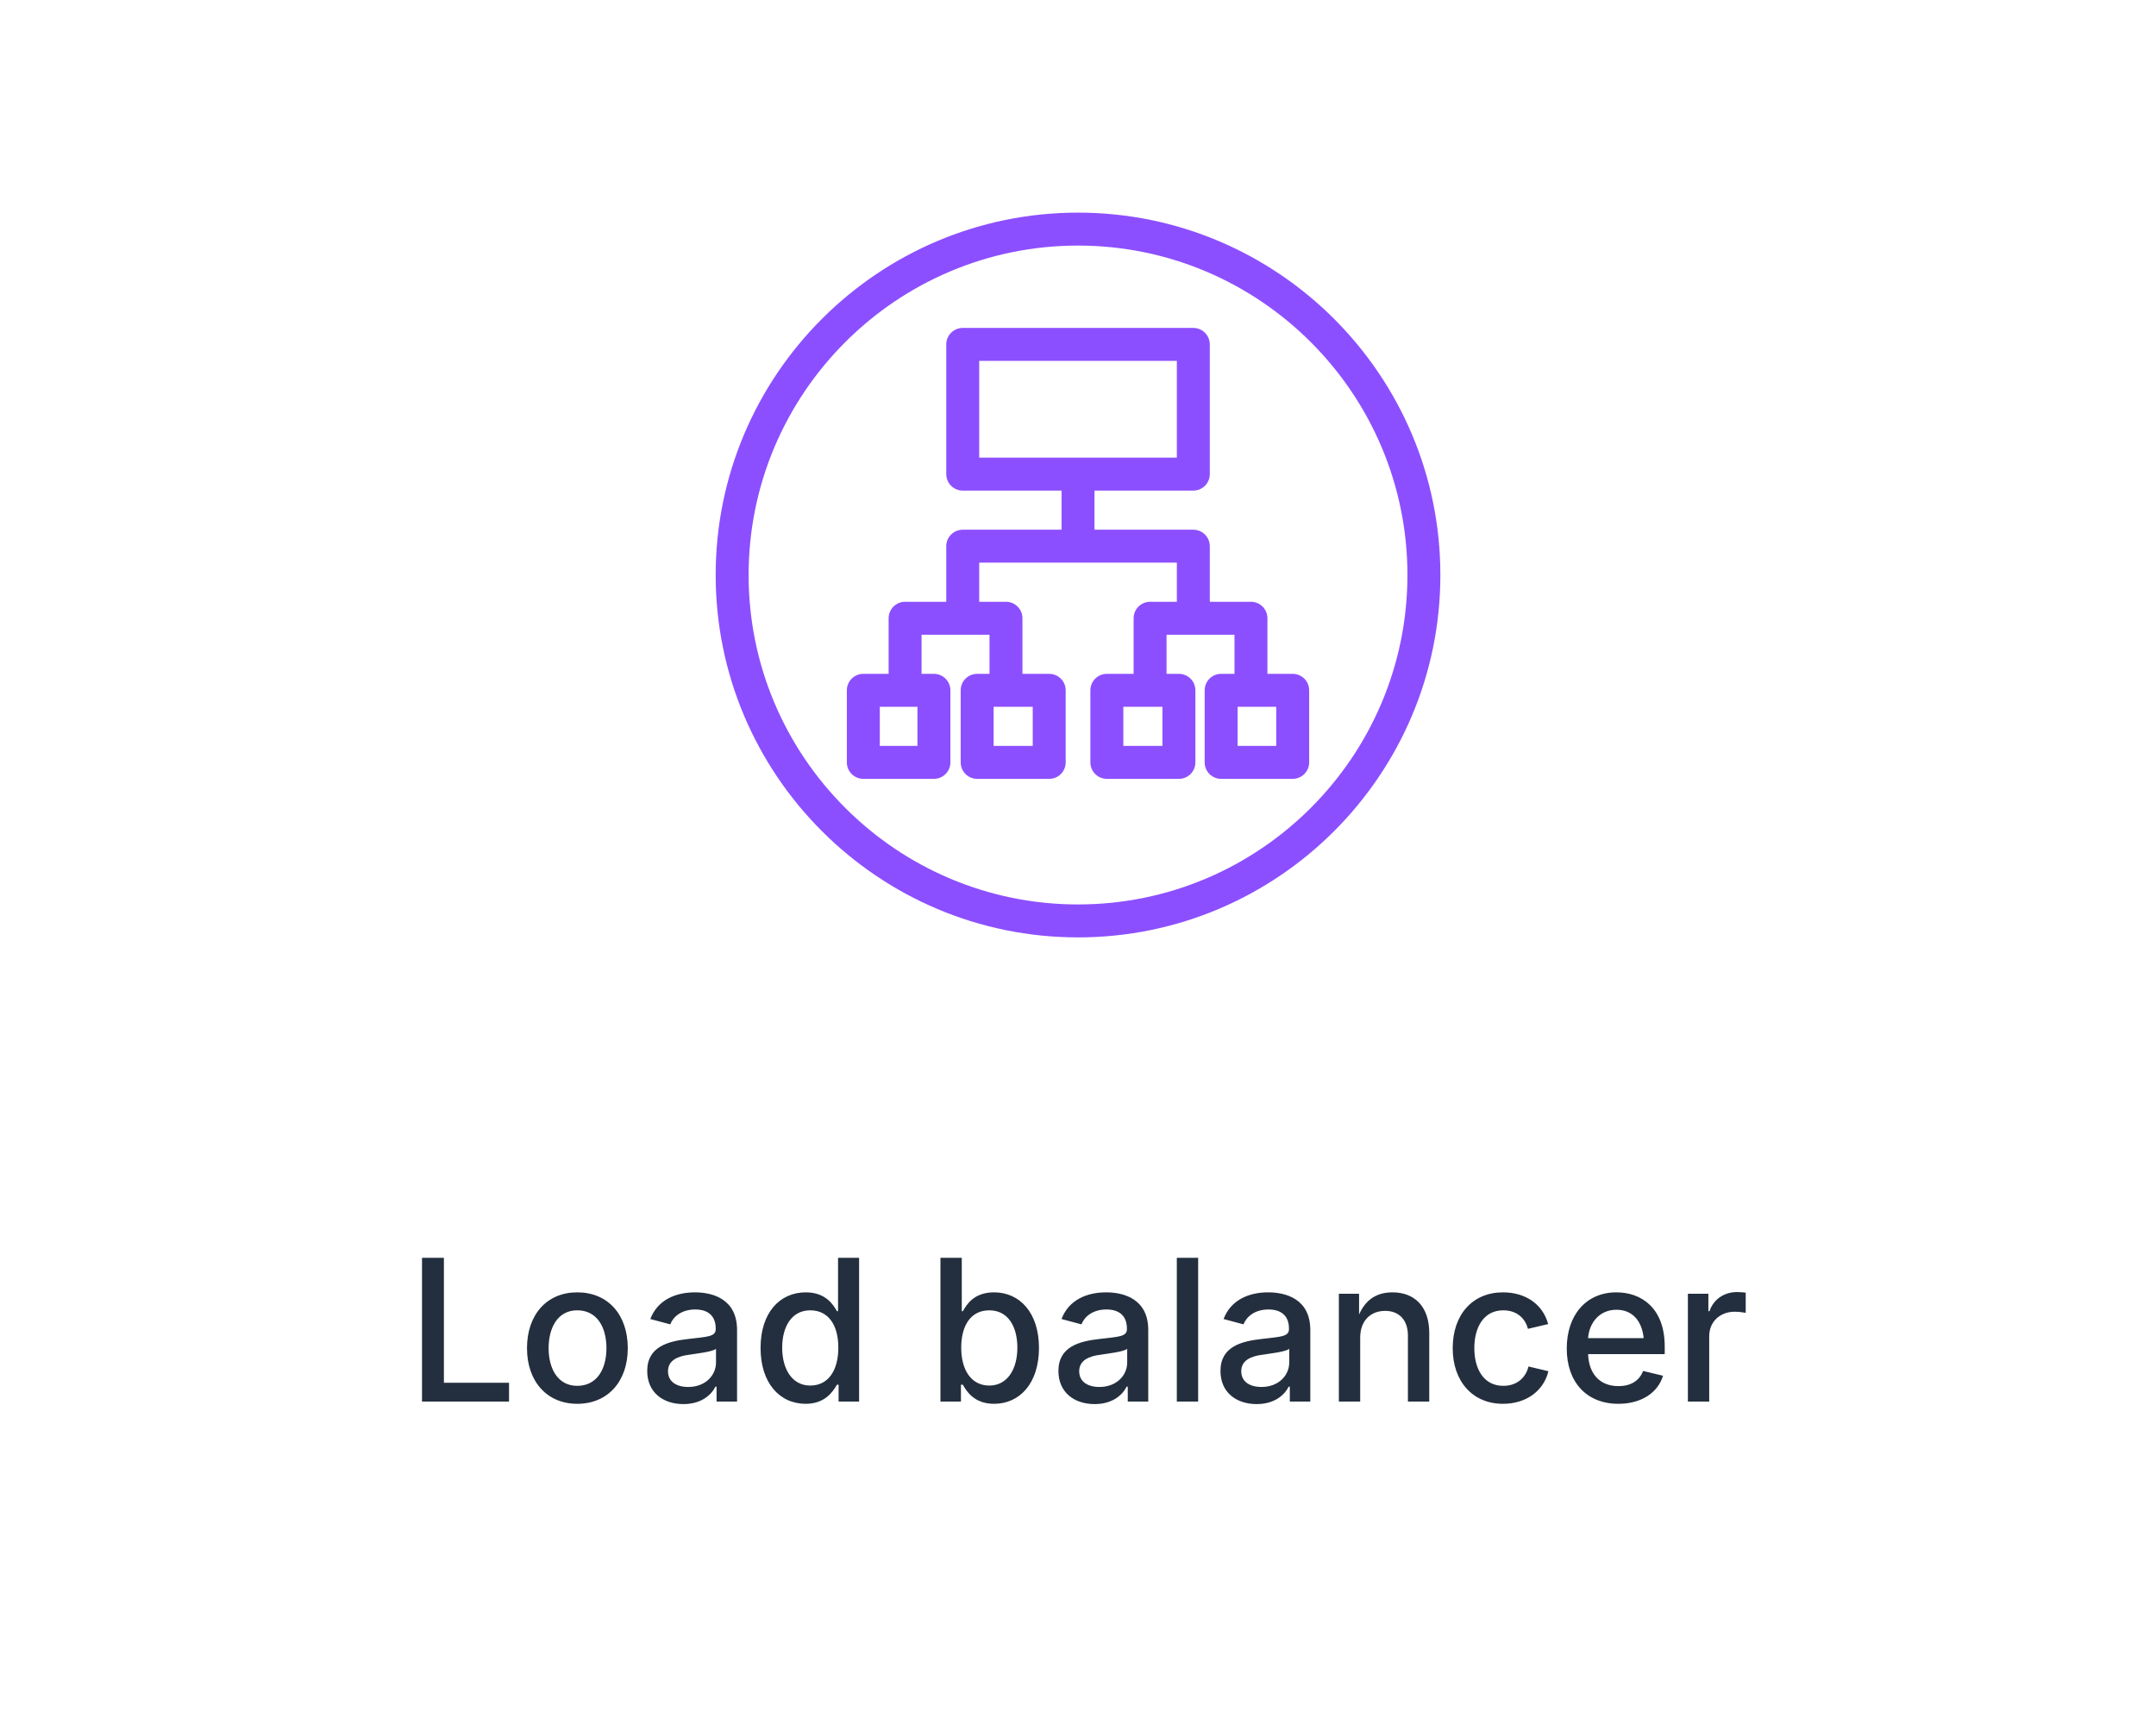
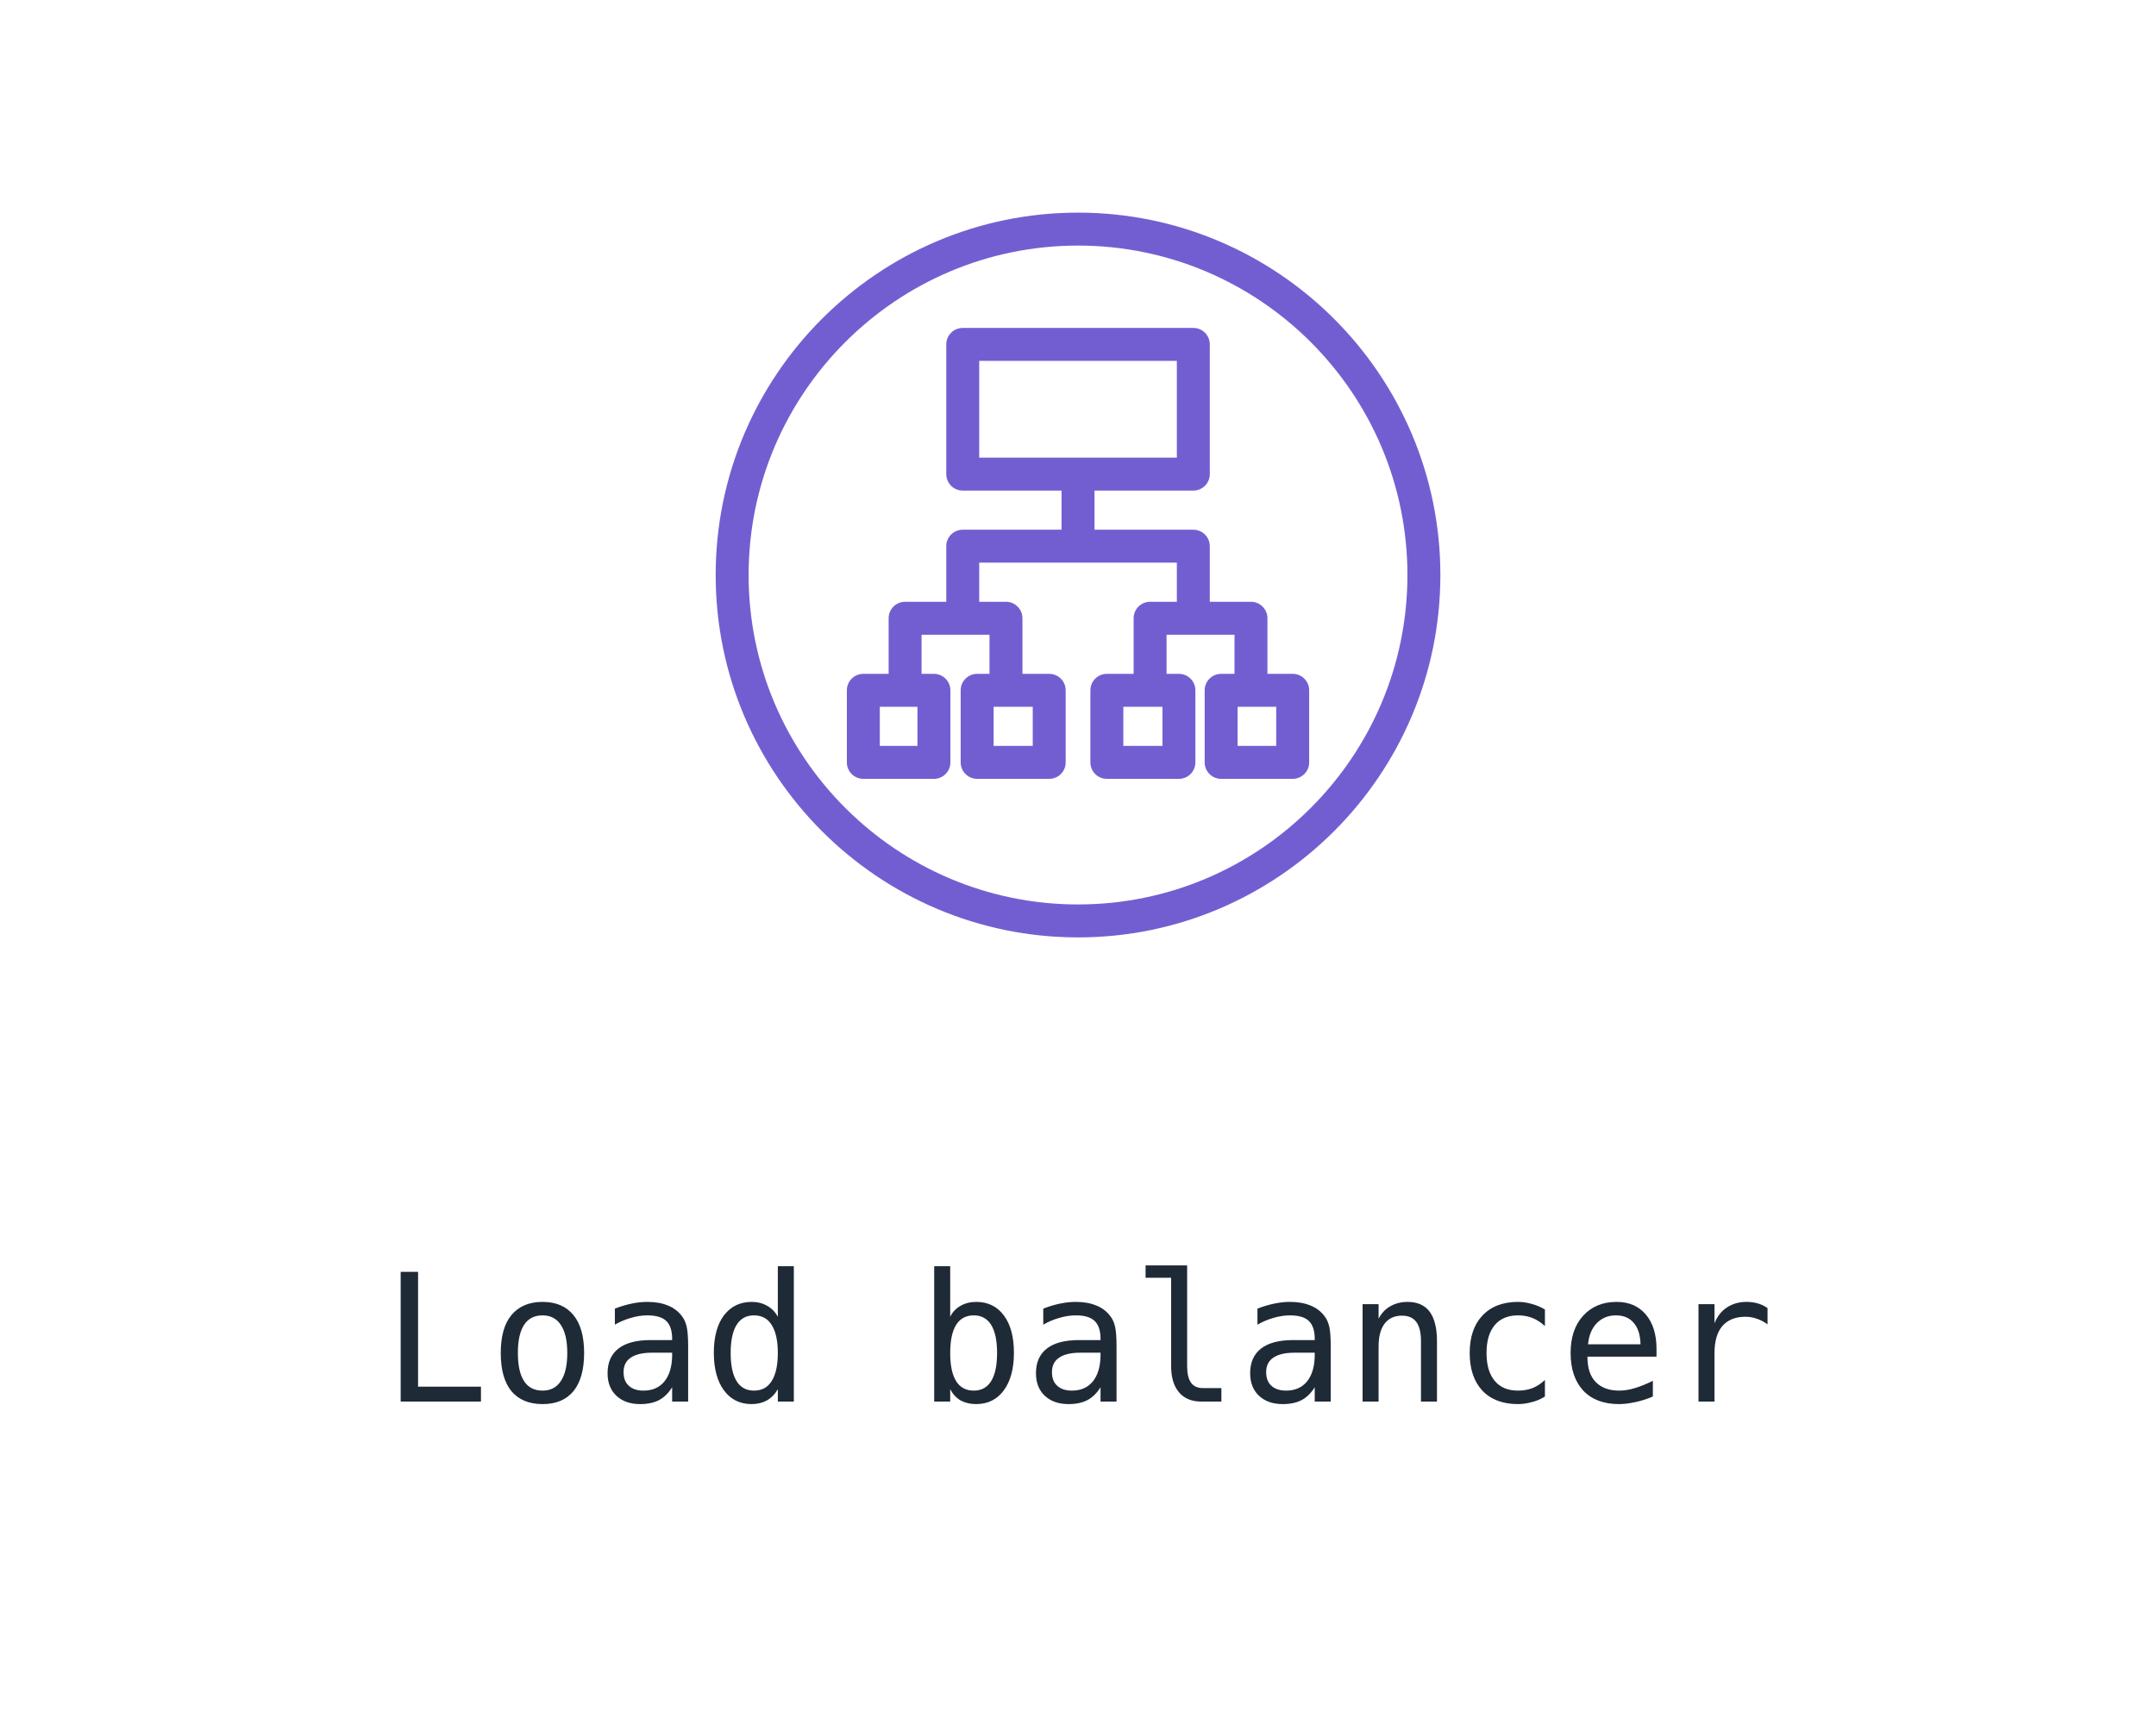
<svg xmlns="http://www.w3.org/2000/svg" class="dg" viewBox="0 0 120 96">
-   <style>.dg text{font-family:Inter,'Amazon Ember',Arial,Helvetica,sans-serif}.dg .mono{font-family:'JetBrains Mono',ui-monospace,Menlo,Consolas,monospace}.dg .f-ink{fill:var(--dg-ink,#232F3E)}.dg .s-ink{stroke:var(--dg-ink,#232F3E)}.dg .f-sub{fill:var(--dg-sub,#5F6B7A)}.dg .s-sub{stroke:var(--dg-sub,#5F6B7A)}.dg .f-faint{fill:var(--dg-faint,#A7B1BE)}.dg .s-faint{stroke:var(--dg-faint,#A7B1BE)}.dg .f-line{fill:var(--dg-line,#232F3E)}.dg .s-line{stroke:var(--dg-line,#232F3E)}.dg .f-surface{fill:var(--dg-surface,#F4F6F8)}.dg .s-surface{stroke:var(--dg-surface,#F4F6F8)}.dg .f-panel{fill:var(--dg-panel,#FFFFFF)}.dg .s-panel{stroke:var(--dg-panel,#FFFFFF)}.dg .f-net{fill:var(--dg-net,#8C4FFF)}.dg .s-net{stroke:var(--dg-net,#8C4FFF)}.dg .f-cmp{fill:var(--dg-cmp,#ED7100)}.dg .s-cmp{stroke:var(--dg-cmp,#ED7100)}.dg .f-pub{fill:var(--dg-pub,#7AA116)}.dg .s-pub{stroke:var(--dg-pub,#7AA116)}.dg .f-priv{fill:var(--dg-priv,#00A4A6)}.dg .s-priv{stroke:var(--dg-priv,#00A4A6)}.dg .f-sec{fill:var(--dg-sec,#DD344C)}.dg .s-sec{stroke:var(--dg-sec,#DD344C)}.dg .f-db{fill:var(--dg-db,#C925D1)}.dg .s-db{stroke:var(--dg-db,#C925D1)}.dg .f-you{fill:var(--dg-you,#3B62D4)}.dg .s-you{stroke:var(--dg-you,#3B62D4)}.dg .f-ok{fill:var(--dg-ok,#037F0C)}.dg .s-ok{stroke:var(--dg-ok,#037F0C)}.dg .f-bad{fill:var(--dg-bad,#D91515)}.dg .s-bad{stroke:var(--dg-bad,#D91515)}.dg .f-pubtint{fill:var(--dg-pubtint,#F2F6E8)}.dg .s-pubtint{stroke:var(--dg-pubtint,#F2F6E8)}.dg .f-privtint{fill:var(--dg-privtint,#E6F6F7)}.dg .s-privtint{stroke:var(--dg-privtint,#E6F6F7)}.dg .f-youtint{fill:var(--dg-youtint,#EEF2FC)}.dg .s-youtint{stroke:var(--dg-youtint,#EEF2FC)}.dg .f-nettint{fill:var(--dg-nettint,#F3EEFF)}.dg .s-nettint{stroke:var(--dg-nettint,#F3EEFF)}.dg .f-badtint{fill:var(--dg-badtint,#FDECEC)}.dg .s-badtint{stroke:var(--dg-badtint,#FDECEC)}</style>
+   <style>.dg text{font-family:Inter,'Amazon Ember',Arial,Helvetica,sans-serif}.dg .mono{font-family:'JetBrains Mono',ui-monospace,Menlo,Consolas,monospace}.dg .f-ink{fill:var(--dg-ink,#1F2A37)}.dg .s-ink{stroke:var(--dg-ink,#1F2A37)}.dg .f-ink2{fill:var(--dg-ink2,#3E4C5E)}.dg .s-ink2{stroke:var(--dg-ink2,#3E4C5E)}.dg .f-sub{fill:var(--dg-sub,#5F6B7A)}.dg .s-sub{stroke:var(--dg-sub,#5F6B7A)}.dg .f-mute{fill:var(--dg-mute,#6B7A8F)}.dg .s-mute{stroke:var(--dg-mute,#6B7A8F)}.dg .f-faint{fill:var(--dg-faint,#A7B1BE)}.dg .s-faint{stroke:var(--dg-faint,#A7B1BE)}.dg .f-line{fill:var(--dg-line,#475569)}.dg .s-line{stroke:var(--dg-line,#475569)}.dg .f-edge{fill:var(--dg-edge,#A3B1C2)}.dg .s-edge{stroke:var(--dg-edge,#A3B1C2)}.dg .f-edge2{fill:var(--dg-edge2,#D3DBE5)}.dg .s-edge2{stroke:var(--dg-edge2,#D3DBE5)}.dg .f-surface{fill:var(--dg-surface,#F5F7FA)}.dg .s-surface{stroke:var(--dg-surface,#F5F7FA)}.dg .f-panel{fill:var(--dg-panel,#FFFFFF)}.dg .s-panel{stroke:var(--dg-panel,#FFFFFF)}.dg .f-well{fill:var(--dg-well,#FFFFFF)}.dg .s-well{stroke:var(--dg-well,#FFFFFF)}.dg .f-body{fill:var(--dg-body,#F5F8FB)}.dg .s-body{stroke:var(--dg-body,#F5F8FB)}.dg .f-bodytop{fill:var(--dg-bodytop,#E9EEF4)}.dg .s-bodytop{stroke:var(--dg-bodytop,#E9EEF4)}.dg .f-bodyside{fill:var(--dg-bodyside,#DCE3EB)}.dg .s-bodyside{stroke:var(--dg-bodyside,#DCE3EB)}.dg .f-net{fill:var(--dg-net,#735ED1)}.dg .s-net{stroke:var(--dg-net,#735ED1)}.dg .f-cmp{fill:var(--dg-cmp,#D16100)}.dg .s-cmp{stroke:var(--dg-cmp,#D16100)}.dg .f-priv{fill:var(--dg-priv,#0A847F)}.dg .s-priv{stroke:var(--dg-priv,#0A847F)}.dg .f-pub{fill:var(--dg-pub,#51850E)}.dg .s-pub{stroke:var(--dg-pub,#51850E)}.dg .f-sec{fill:var(--dg-sec,#C43E45)}.dg .s-sec{stroke:var(--dg-sec,#C43E45)}.dg .f-db{fill:var(--dg-db,#A14DA7)}.dg .s-db{stroke:var(--dg-db,#A14DA7)}.dg .f-you{fill:var(--dg-you,#396ED6)}.dg .s-you{stroke:var(--dg-you,#396ED6)}.dg .f-ok{fill:var(--dg-ok,#178950)}.dg .s-ok{stroke:var(--dg-ok,#178950)}.dg .f-bad{fill:var(--dg-bad,#C03D69)}.dg .s-bad{stroke:var(--dg-bad,#C03D69)}.dg .f-nettint{fill:var(--dg-nettint,#E4E3FF)}.dg .s-nettint{stroke:var(--dg-nettint,#E4E3FF)}.dg .f-cmptint{fill:var(--dg-cmptint,#FFDFC9)}.dg .s-cmptint{stroke:var(--dg-cmptint,#FFDFC9)}.dg .f-privtint{fill:var(--dg-privtint,#C4F0EB)}.dg .s-privtint{stroke:var(--dg-privtint,#C4F0EB)}.dg .f-pubtint{fill:var(--dg-pubtint,#D9EFC5)}.dg .s-pubtint{stroke:var(--dg-pubtint,#D9EFC5)}.dg .f-sectint{fill:var(--dg-sectint,#FFDDDB)}.dg .s-sectint{stroke:var(--dg-sectint,#FFDDDB)}.dg .f-dbtint{fill:var(--dg-dbtint,#FCD9FD)}.dg .s-dbtint{stroke:var(--dg-dbtint,#FCD9FD)}.dg .f-youtint{fill:var(--dg-youtint,#DAE7FE)}.dg .s-youtint{stroke:var(--dg-youtint,#DAE7FE)}.dg .f-oktint{fill:var(--dg-oktint,#CDF0D7)}.dg .s-oktint{stroke:var(--dg-oktint,#CDF0D7)}.dg .f-pubarea{fill:var(--dg-pubarea,#EAF8E0)}.dg .s-pubarea{stroke:var(--dg-pubarea,#EAF8E0)}.dg .f-privarea{fill:var(--dg-privarea,#DBF7F4)}.dg .s-privarea{stroke:var(--dg-privarea,#DBF7F4)}.dg .f-badtint{fill:var(--dg-badtint,#FFDCE3)}.dg .s-badtint{stroke:var(--dg-badtint,#FFDCE3)}.dg .f-netcard{fill:var(--dg-netcard,#E4E3FF)}.dg .s-netcard{stroke:var(--dg-netcard,#E4E3FF)}.dg .f-netcardb{fill:var(--dg-netcardb,#E4E3FF)}.dg .s-netcardb{stroke:var(--dg-netcardb,#E4E3FF)}.dg .f-cmpcard{fill:var(--dg-cmpcard,#FFDFC9)}.dg .s-cmpcard{stroke:var(--dg-cmpcard,#FFDFC9)}.dg .f-cmpcardb{fill:var(--dg-cmpcardb,#FFDFC9)}.dg .s-cmpcardb{stroke:var(--dg-cmpcardb,#FFDFC9)}.dg .f-privcard{fill:var(--dg-privcard,#C4F0EB)}.dg .s-privcard{stroke:var(--dg-privcard,#C4F0EB)}.dg .f-privcardb{fill:var(--dg-privcardb,#C4F0EB)}.dg .s-privcardb{stroke:var(--dg-privcardb,#C4F0EB)}.dg .f-pubcard{fill:var(--dg-pubcard,#D9EFC5)}.dg .s-pubcard{stroke:var(--dg-pubcard,#D9EFC5)}.dg .f-pubcardb{fill:var(--dg-pubcardb,#D9EFC5)}.dg .s-pubcardb{stroke:var(--dg-pubcardb,#D9EFC5)}.dg .f-seccard{fill:var(--dg-seccard,#FFDDDB)}.dg .s-seccard{stroke:var(--dg-seccard,#FFDDDB)}.dg .f-seccardb{fill:var(--dg-seccardb,#FFDDDB)}.dg .s-seccardb{stroke:var(--dg-seccardb,#FFDDDB)}.dg .f-dbcard{fill:var(--dg-dbcard,#FCD9FD)}.dg .s-dbcard{stroke:var(--dg-dbcard,#FCD9FD)}.dg .f-dbcardb{fill:var(--dg-dbcardb,#FCD9FD)}.dg .s-dbcardb{stroke:var(--dg-dbcardb,#FCD9FD)}.dg .f-youcard{fill:var(--dg-youcard,#DAE7FE)}.dg .s-youcard{stroke:var(--dg-youcard,#DAE7FE)}.dg .f-youcardb{fill:var(--dg-youcardb,#DAE7FE)}.dg .s-youcardb{stroke:var(--dg-youcardb,#DAE7FE)}.dg .f-okcard{fill:var(--dg-okcard,#CDF0D7)}.dg .s-okcard{stroke:var(--dg-okcard,#CDF0D7)}.dg .f-okcardb{fill:var(--dg-okcardb,#CDF0D7)}.dg .s-okcardb{stroke:var(--dg-okcardb,#CDF0D7)}.dg .f-badcard{fill:var(--dg-badcard,#FFDCE3)}.dg .s-badcard{stroke:var(--dg-badcard,#FFDCE3)}.dg .f-badcardb{fill:var(--dg-badcardb,#FFDCE3)}.dg .s-badcardb{stroke:var(--dg-badcardb,#FFDCE3)}.dg text.f-net{fill:var(--dg-net-text,#5C4AAC)}.dg text.f-cmp{fill:var(--dg-cmp-text,#A34202)}.dg text.f-priv{fill:var(--dg-priv-text,#02736E)}.dg text.f-pub{fill:var(--dg-pub-text,#456B02)}.dg text.f-sec{fill:var(--dg-sec-text,#A12F35)}.dg text.f-db{fill:var(--dg-db-text,#86398B)}.dg text.f-you{fill:var(--dg-you-text,#2B58B1)}.dg text.f-ok{fill:var(--dg-ok-text,#02703F)}.dg text.f-bad{fill:var(--dg-bad-text,#9E2D54)}</style>
  <g transform="translate(38.00 10.00) scale(0.9167)">
    <path class="f-net" fill-rule="evenodd" d="M33.69 34.375h2.345V32H33.69zm-6.939 0h2.375V32h-2.375zm-7.875 0h2.375V32h-2.375zm-6.91 0h2.285V32h-2.285zm6.035-17.5h12V11h-12zM37.035 30h-1.534v-3.375a1 1 0 0 0-1-1h-2.5V22.25a1 1 0 0 0-1-1h-6v-2.375h6a1 1 0 0 0 1-1V10a1 1 0 0 0-1-1h-14a1 1 0 0 0-1 1v7.875a1 1 0 0 0 1 1h6v2.375h-6a1 1 0 0 0-1 1v3.375h-2.5a1 1 0 0 0-1 1V30h-1.536a1 1 0 0 0-1 1v4.375a1 1 0 0 0 1 1h4.286a1 1 0 0 0 1-1V31a1 1 0 0 0-1-1h-.75v-2.375h4.125V30h-.75a1 1 0 0 0-1 1v4.375a1 1 0 0 0 1 1h4.375a1 1 0 0 0 1-1V31a1 1 0 0 0-1-1h-1.625v-3.375a1 1 0 0 0-1-1h-1.625V23.25h12v2.375h-1.625a1 1 0 0 0-1 1V30h-1.625a1 1 0 0 0-1 1v4.375a1 1 0 0 0 1 1h4.375a1 1 0 0 0 1-1V31a1 1 0 0 0-1-1h-.75v-2.375h4.125V30h-.811a1 1 0 0 0-1 1v4.375a1 1 0 0 0 1 1h4.345a1 1 0 0 0 1-1V31a1 1 0 0 0-1-1M24.001 44C12.972 44 4 35.028 4 24S12.972 4 24.001 4c11.028 0 20 8.972 20 20s-8.972 20-20 20m0-42C11.869 2 2 11.869 2 24s9.869 22 22.001 22c12.13 0 22-9.869 22-22s-9.87-22-22-22" />
  </g>
-   <text x="60" y="78" class="f-ink" font-size="11" font-weight="500" text-anchor="middle">Load balancer</text>
+   <text x="60" y="78" class="f-ink mono" font-size="9.9" font-weight="500" text-anchor="middle">Load balancer</text>
</svg>
